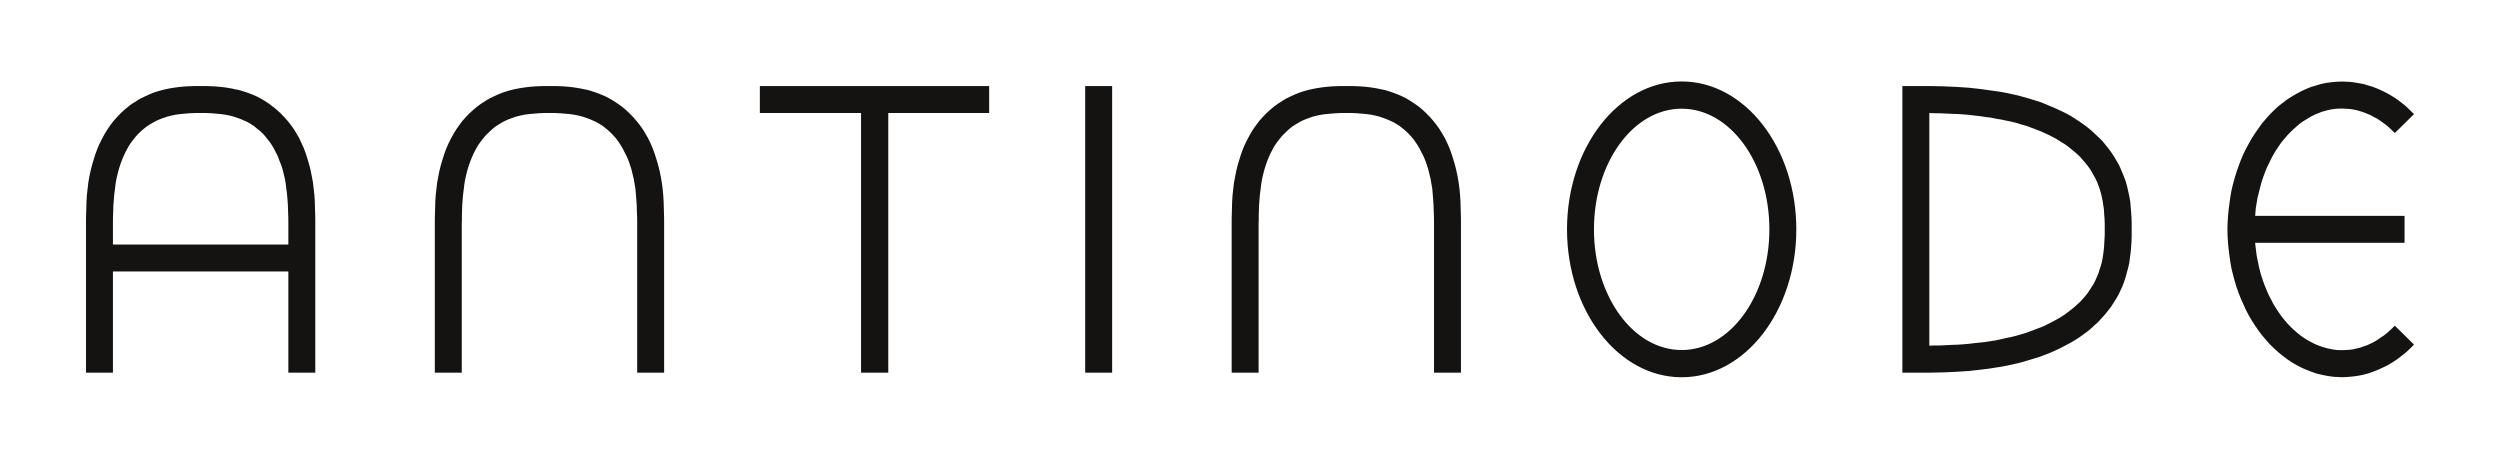
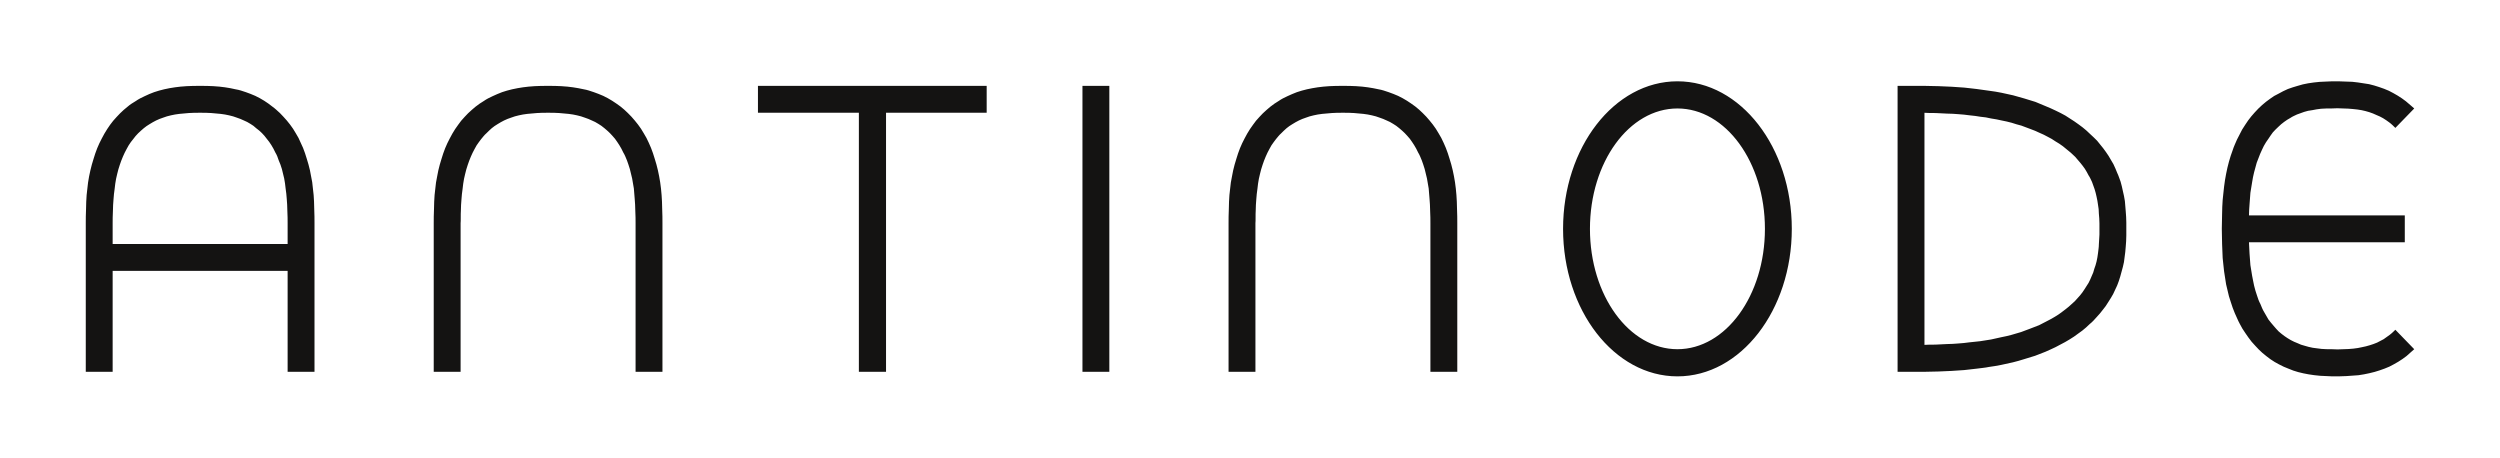
- <svg xmlns="http://www.w3.org/2000/svg" width="872" height="160" fill="#141312" viewBox="-30 -130 872.2 160">
-   <path d="M0 0v-52h9.4V0Zm70.6 0v-52H80V0Zm0-52c0-.7 0-3-.1-4.4 0-1.4-.1-2.7-.2-4s-.2-2.5-.4-3.7c-.1-1.2-.3-2.4-.5-3.5-.3-1.2-.5-2.2-.8-3.3s-.7-2.1-1.1-3c-.3-1-.7-2-1.2-2.8-.4-.9-.9-1.8-1.4-2.6s-1-1.5-1.6-2.2a16.3 16.3 0 0 0-3.7-3.7c-.6-.6-1.3-1.1-2-1.5-.8-.5-1.5-.9-2.3-1.2-.8-.4-1.6-.7-2.5-1-.8-.3-1.7-.6-2.7-.8-.9-.2-1.9-.4-2.9-.5-1.1-.1-2.1-.2-3.3-.3s-2.6-.1-3.9-.1-2.7 0-4 .1c-1.2.1-2.2.2-3.3.3-1 .1-2 .3-2.9.5-1 .2-1.9.5-2.7.8-.9.3-1.7.6-2.5 1s-1.5.8-2.3 1.3c-.7.4-1.4.9-2 1.4-.7.6-1.4 1.2-2 1.8s-1.2 1.3-1.7 2c-.6.7-1.1 1.4-1.6 2.2s-.9 1.7-1.4 2.6c-.4.8-.8 1.8-1.2 2.8-.3.9-.7 1.9-1 3-.3 1-.5 2.1-.8 3.3-.2 1.1-.4 2.3-.5 3.5-.2 1.2-.3 2.4-.4 3.7s-.2 2.6-.2 3.9c-.1 1.4-.1 3.7-.1 4.4H0c0-.9 0-3.5.1-5.1 0-1.6.1-3.2.2-4.7.2-1.5.3-3 .5-4.4s.5-2.9.8-4.2c.3-1.4.7-2.7 1.1-4S3.5-77 4-78.2s1-2.3 1.6-3.4c.6-1.2 1.2-2.2 1.9-3.3.6-1 1.4-2 2.1-2.9.8-.9 1.6-1.8 2.4-2.6s1.7-1.6 2.6-2.3c.9-.8 1.9-1.4 2.9-2 1-.7 2-1.2 3.1-1.7 1-.5 2.2-1 3.3-1.4s2.3-.7 3.5-1 2.5-.5 3.8-.7 2.6-.3 4.1-.4 3.1-.1 4.7-.1c1.5 0 3.2 0 4.6.1 1.5.1 2.8.2 4.1.4s2.5.4 3.7.7c1.3.2 2.4.6 3.6 1 1.1.4 2.2.8 3.3 1.3s2.1 1.1 3.1 1.7 1.9 1.3 2.8 2c1 .7 1.8 1.5 2.7 2.3.8.8 1.6 1.7 2.4 2.6s1.5 1.9 2.2 2.9c.6 1 1.3 2.1 1.9 3.2.5 1.2 1.1 2.3 1.6 3.5s.9 2.5 1.3 3.8.8 2.6 1.1 4 .5 2.8.8 4.2c.2 1.5.3 2.9.5 4.5.1 1.5.2 3 .2 4.6.1 1.7.1 4.3.1 5.2ZM4.7-44.7h70.6v9.4H4.7ZM121.7 0v-52h9.4V0Zm70.6 0v-52h9.4V0Zm0-52c0-.7 0-3-.1-4.4 0-1.4-.1-2.7-.2-4s-.2-2.5-.3-3.7c-.2-1.2-.4-2.4-.6-3.5-.3-1.2-.5-2.2-.8-3.3s-.7-2.1-1-3c-.4-1-.8-2-1.3-2.8-.4-.9-.9-1.8-1.4-2.6s-1-1.5-1.5-2.2c-.6-.7-1.2-1.4-1.8-2s-1.3-1.2-1.9-1.7q-1.05-.9-2.1-1.5c-.8-.5-1.5-.9-2.3-1.2-.8-.4-1.6-.7-2.5-1-.8-.3-1.7-.6-2.7-.8-.9-.2-1.9-.4-2.9-.5-1.1-.1-2.1-.2-3.3-.3s-2.6-.1-3.9-.1-2.7 0-3.9.1-2.3.2-3.4.3c-1 .1-2 .3-2.9.5-1 .2-1.9.5-2.7.8-.9.3-1.7.6-2.5 1s-1.5.8-2.3 1.3c-.7.4-1.4.9-2 1.4-.7.6-1.3 1.2-1.9 1.8-.7.6-1.2 1.3-1.8 2-.5.7-1.1 1.4-1.6 2.2s-.9 1.7-1.4 2.6c-.4.8-.8 1.8-1.2 2.8-.3.9-.7 1.9-1 3-.3 1-.5 2.1-.8 3.3-.2 1.1-.4 2.3-.5 3.5-.2 1.2-.3 2.4-.4 3.7s-.2 2.6-.2 3.9c-.1 1.4 0 3.7-.1 4.4h-9.4c0-.9 0-3.5.1-5.1 0-1.6.1-3.2.2-4.7.2-1.5.3-3 .5-4.4.3-1.4.5-2.9.8-4.2.3-1.4.7-2.7 1.1-4s.8-2.6 1.3-3.8 1-2.3 1.6-3.4c.6-1.2 1.2-2.2 1.9-3.3.7-1 1.4-2 2.1-2.9.8-.9 1.6-1.8 2.4-2.6.9-.8 1.7-1.6 2.6-2.3 1-.8 1.9-1.4 2.9-2 1-.7 2-1.2 3.1-1.7s2.2-1 3.3-1.4 2.3-.7 3.5-1c1.3-.3 2.5-.5 3.8-.7s2.7-.3 4.1-.4c1.5-.1 3.1-.1 4.7-.1 1.5 0 3.2 0 4.6.1 1.5.1 2.8.2 4.1.4s2.5.4 3.8.7c1.2.2 2.3.6 3.5 1 1.1.4 2.2.8 3.3 1.3s2.1 1.1 3.1 1.7 1.9 1.3 2.9 2c.9.7 1.8 1.5 2.6 2.3s1.7 1.7 2.4 2.6c.8.9 1.5 1.9 2.2 2.9.6 1 1.3 2.1 1.9 3.2.6 1.2 1.1 2.3 1.6 3.5s.9 2.5 1.3 3.8.8 2.6 1.1 4 .6 2.8.8 4.2c.2 1.5.4 2.9.5 4.5.1 1.5.2 3 .2 4.6.1 1.7.1 4.3.1 5.2Zm42.8-48h80v9.4h-80ZM270.4 0v-100h9.5V0Zm78.2 0v-100h9.4V0Zm51.1 0v-52h9.4V0Zm70.6 0v-52h9.4V0Zm0-52c0-.7 0-3-.1-4.4 0-1.4-.1-2.7-.2-4s-.2-2.5-.3-3.7c-.2-1.2-.4-2.4-.6-3.5-.3-1.2-.5-2.2-.8-3.3s-.7-2.1-1-3c-.4-1-.8-2-1.3-2.8-.4-.9-.9-1.8-1.4-2.6s-1-1.5-1.5-2.2c-.6-.7-1.2-1.4-1.8-2s-1.3-1.2-1.9-1.7q-1.05-.9-2.1-1.5c-.8-.5-1.5-.9-2.3-1.2-.8-.4-1.6-.7-2.5-1-.8-.3-1.7-.6-2.7-.8-.9-.2-1.9-.4-2.9-.5-1.1-.1-2.1-.2-3.3-.3s-2.6-.1-3.9-.1-2.7 0-3.9.1-2.3.2-3.4.3c-1 .1-2 .3-2.9.5-1 .2-1.9.5-2.7.8-.9.3-1.7.6-2.5 1s-1.5.8-2.3 1.3c-.7.4-1.4.9-2 1.4-.7.6-1.3 1.2-1.9 1.8-.7.6-1.2 1.3-1.8 2-.5.7-1.1 1.4-1.6 2.2s-.9 1.7-1.4 2.6c-.4.8-.8 1.8-1.2 2.8-.3.9-.7 1.9-1 3-.3 1-.5 2.1-.8 3.3-.2 1.1-.4 2.3-.5 3.5-.2 1.2-.3 2.4-.4 3.7s-.2 2.6-.2 3.9c-.1 1.4 0 3.7-.1 4.4h-9.4c0-.9 0-3.5.1-5.1 0-1.6.1-3.2.2-4.7.2-1.5.3-3 .5-4.4.3-1.4.5-2.9.8-4.2.3-1.4.7-2.7 1.1-4s.8-2.6 1.3-3.8 1-2.3 1.6-3.4c.6-1.2 1.2-2.2 1.9-3.3.7-1 1.4-2 2.1-2.9.8-.9 1.6-1.8 2.4-2.6.9-.8 1.7-1.6 2.6-2.3 1-.8 1.9-1.4 2.9-2 1-.7 2-1.2 3.1-1.7s2.2-1 3.3-1.4 2.3-.7 3.5-1c1.3-.3 2.5-.5 3.8-.7s2.7-.3 4.1-.4c1.5-.1 3.1-.1 4.7-.1 1.5 0 3.2 0 4.6.1 1.5.1 2.8.2 4.1.4s2.5.4 3.8.7c1.2.2 2.3.6 3.5 1 1.1.4 2.2.8 3.3 1.3s2.1 1.1 3.1 1.7 1.9 1.3 2.9 2c.9.7 1.8 1.5 2.6 2.3s1.7 1.7 2.4 2.6c.8.9 1.5 1.9 2.2 2.9.6 1 1.3 2.1 1.9 3.2.6 1.2 1.1 2.3 1.6 3.5s.9 2.5 1.3 3.8.8 2.6 1.1 4 .6 2.8.8 4.2c.2 1.5.4 2.9.5 4.5.1 1.5.2 3 .2 4.6.1 1.7.1 4.3.1 5.2Zm126.4 2c0 28.5-17.9 51.6-40 51.6s-40-23.1-40-51.6 17.9-51.6 40-51.6 40 23.1 40 51.6m-9.4 0c0-23.3-13.7-42.1-30.6-42.1S526.1-73.3 526.1-50s13.7 42.1 30.6 42.1 30.6-18.8 30.6-42.1m46.4 50v-100h9.4V0Zm4.7-100h4.9c1.6 0 3.1.1 4.7.1 1.5.1 3 .1 4.6.2 1.5.1 3 .2 4.4.3 1.5.2 3 .3 4.4.5 1.5.2 2.9.4 4.3.6 1.5.2 2.9.4 4.3.7 1.3.3 2.7.6 4.1.9 1.3.4 2.6.7 3.9 1.1l3.9 1.2 3.6 1.5c1.2.5 2.4 1 3.6 1.6 1.1.5 2.2 1.1 3.3 1.7 1 .7 2.1 1.3 3.1 2s2 1.4 2.9 2.1 1.8 1.5 2.6 2.3c.9.8 1.7 1.6 2.5 2.4.7.9 1.4 1.7 2.1 2.6s1.3 1.8 1.9 2.7c.6 1 1.1 1.9 1.7 2.9.5 1 .9 2 1.3 3 .5 1 .8 2.1 1.2 3.1.3 1.1.6 2.2.8 3.3.3 1.1.5 2.3.7 3.5q.15 1.65.3 3.6c.1 1.3.2 2.5.2 3.9v4.5c0 1.4-.1 2.7-.2 3.9-.1 1.3-.2 2.5-.4 3.7-.1 1.2-.3 2.3-.6 3.4q-.45 1.8-.9 3.3c-.3 1.1-.7 2.2-1.1 3.2-.5 1-.9 2-1.4 3-.5.9-1.1 1.9-1.7 2.8-.6 1-1.2 1.9-1.9 2.7-.7.9-1.4 1.8-2.2 2.6-.7.8-1.5 1.7-2.4 2.4-.8.8-1.7 1.6-2.6 2.3-1 .7-1.9 1.4-2.9 2.1s-2.1 1.3-3.1 1.9c-1.1.6-2.2 1.2-3.4 1.8-1.1.5-2.3 1.1-3.5 1.6s-2.4.9-3.6 1.4l-3.9 1.2c-1.3.4-2.6.8-3.9 1.1-1.4.3-2.7.6-4.1.9s-2.8.5-4.2.7c-1.4.3-2.9.4-4.3.6-1.5.2-2.9.3-4.4.5l-4.5.3c-1.5.1-3 .1-4.6.2-1.5 0-3 .1-4.6.1h-4.9v-9.4h4.3c1.5-.1 2.8-.1 4.2-.1 1.4-.1 2.7-.1 4.1-.2 1.3 0 2.6-.1 3.9-.2s2.7-.2 3.9-.4c1.3-.1 2.6-.3 3.8-.4 1.3-.2 2.5-.4 3.8-.6 1.2-.3 2.4-.5 3.6-.8 1.2-.2 2.3-.5 3.5-.8 1.1-.3 2.3-.7 3.4-1 1.1-.4 2.2-.8 3.2-1.2 1.1-.4 2.1-.8 3.1-1.2 1-.5 2-1 2.9-1.5q1.5-.75 2.7-1.5c.9-.5 1.7-1.1 2.5-1.7s1.6-1.2 2.3-1.8 1.4-1.3 2.1-1.9c.6-.7 1.2-1.3 1.8-2s1.1-1.4 1.6-2.2c.5-.7.9-1.5 1.4-2.2.4-.8.8-1.6 1.1-2.4.4-.8.7-1.6.9-2.5.3-.8.6-1.7.8-2.6.2-1 .4-1.9.5-2.9s.3-2 .3-3.1c.1-1 .1-2.2.2-3.4v-3.9c0-1.2-.1-2.3-.2-3.4 0-1.1-.1-2.1-.3-3.1-.1-.9-.3-1.9-.5-2.8s-.4-1.8-.7-2.7c-.3-.8-.6-1.7-.9-2.5-.4-.8-.7-1.6-1.2-2.3-.4-.8-.8-1.5-1.3-2.3-.5-.7-1-1.4-1.6-2.1l-1.8-2.1c-.7-.6-1.3-1.3-2.1-1.9-.7-.6-1.5-1.2-2.2-1.8-.8-.6-1.7-1.2-2.6-1.7-.8-.6-1.7-1.1-2.7-1.6-.9-.5-1.9-1-2.9-1.4-1-.5-2-.9-3.1-1.3-1-.4-2.1-.8-3.2-1.2-1.1-.3-2.3-.6-3.4-1-1.2-.3-2.3-.6-3.5-.8-1.2-.3-2.4-.5-3.7-.7-1.2-.3-2.4-.5-3.7-.6-1.2-.2-2.5-.4-3.8-.5-1.3-.2-2.6-.3-3.9-.4s-2.6-.2-4-.2c-1.3-.1-2.7-.1-4.1-.2-1.3 0-2.7 0-4.1-.1h-4.4Zm167.1 16.4c-.4-.4-1.6-1.6-2.4-2.3s-1.6-1.2-2.4-1.8-1.6-1.1-2.5-1.5c-.8-.5-1.6-.9-2.5-1.2-.9-.4-1.7-.7-2.6-.9-.8-.3-1.7-.4-2.6-.6-.9-.1-1.7-.2-2.6-.2-.9-.1-1.8 0-2.6 0-.9.1-1.8.2-2.7.4-.8.2-1.7.4-2.6.7-.8.3-1.7.7-2.5 1-.9.4-1.7.9-2.5 1.4s-1.7 1-2.5 1.6c-.7.6-1.5 1.3-2.3 2-.7.7-1.5 1.4-2.2 2.2s-1.4 1.7-2.1 2.5c-.6.9-1.3 1.8-1.9 2.8-.6.9-1.1 1.9-1.7 3-.5 1-1 2-1.5 3.1-.4 1.1-.9 2.2-1.3 3.4-.4 1.1-.7 2.3-1 3.4l-.9 3.6-.6 3.6c-.1 1.3-.2 2.5-.3 3.7-.1 1.3-.1 2.5-.1 3.8 0 1.2 0 2.4.1 3.7.1 1.2.2 2.4.4 3.7q.15 1.8.6 3.6c.2 1.2.5 2.4.8 3.6s.7 2.3 1.1 3.5c.4 1.1.8 2.2 1.3 3.3.4 1.1 1 2.1 1.5 3.1.5 1.1 1.1 2.1 1.7 3 .6 1 1.3 1.9 1.9 2.8.7.9 1.4 1.7 2.1 2.5s1.5 1.5 2.2 2.2c.8.7 1.6 1.4 2.4 2s1.6 1.1 2.4 1.6c.9.5 1.7.9 2.5 1.3.9.4 1.7.7 2.6 1s1.7.5 2.6.7 1.8.3 2.6.4c.9 0 1.8.1 2.7 0 .8 0 1.7-.1 2.6-.2.9-.2 1.7-.4 2.6-.6.8-.3 1.7-.6 2.6-.9.8-.4 1.6-.8 2.5-1.2.8-.5 1.6-1 2.4-1.6.9-.5 1.7-1.2 2.4-1.8.8-.7 1.9-1.8 2.3-2.2l6.7 6.6c-.4.5-1.9 1.9-2.9 2.8-1 .8-2 1.6-3.1 2.4-1 .7-2.1 1.4-3.2 2s-2.3 1.1-3.4 1.6-2.3.9-3.5 1.3c-1.1.3-2.3.6-3.5.8s-2.4.3-3.6.4q-1.8.15-3.6 0c-1.2 0-2.4-.2-3.6-.4s-2.4-.5-3.6-.8c-1.2-.4-2.3-.8-3.5-1.3-1.1-.4-2.2-1-3.4-1.6-1.1-.6-2.2-1.3-3.2-2C767-5.4 766-6.2 765-7c-1-.9-2-1.8-3-2.8-.9-1-1.8-2-2.7-3.1-.8-1-1.7-2.2-2.4-3.3-.8-1.2-1.6-2.4-2.3-3.7-.7-1.2-1.3-2.5-1.9-3.9-.6-1.3-1.2-2.6-1.7-4s-1-2.8-1.4-4.3c-.4-1.4-.7-2.8-1.1-4.3-.3-1.5-.5-3-.7-4.5s-.4-3-.5-4.5-.2-3-.2-4.5c0-1.6.1-3.1.2-4.6s.3-3 .5-4.5.4-3 .7-4.5c.3-1.4.7-2.9 1.1-4.3.4-1.5.9-2.9 1.4-4.3.5-1.3 1-2.7 1.6-4s1.3-2.7 2-3.9c.7-1.3 1.4-2.5 2.2-3.6.8-1.2 1.6-2.3 2.4-3.4.9-1.1 1.8-2.1 2.7-3.1 1-1 1.9-1.9 2.9-2.8 1-.8 2.1-1.6 3.1-2.4 1.1-.7 2.2-1.4 3.3-2s2.2-1.2 3.4-1.7c1.1-.5 2.3-.9 3.4-1.2q1.8-.6 3.6-.9c1.2-.2 2.4-.3 3.6-.4q1.8-.15 3.6 0c1.2 0 2.4.2 3.6.4s2.4.4 3.5.8c1.2.3 2.4.7 3.5 1.2 1.2.5 2.3 1 3.4 1.6s2.2 1.3 3.3 2c1.1.8 2.1 1.6 3.1 2.4 1 .9 2.5 2.4 3 2.9Zm-53.6 28.9h57v9.4h-57Z" />
+ <svg xmlns="http://www.w3.org/2000/svg" width="874" height="160" fill="#141312" viewBox="-30 -130 874.4 160">
+   <path d="M0 0v-52h9.4V0Zm70.6 0v-52H80V0Zm0-52c0-.7 0-3-.1-4.4 0-1.4-.1-2.7-.2-4s-.2-2.5-.4-3.7c-.1-1.2-.3-2.4-.5-3.5-.3-1.2-.5-2.2-.8-3.3s-.7-2.1-1.1-3c-.3-1-.7-2-1.2-2.8-.4-.9-.9-1.8-1.4-2.6s-1-1.5-1.6-2.2a16.3 16.3 0 0 0-3.7-3.7c-.6-.6-1.3-1.1-2-1.5-.8-.5-1.5-.9-2.3-1.2-.8-.4-1.6-.7-2.5-1-.8-.3-1.7-.6-2.7-.8-.9-.2-1.9-.4-2.9-.5-1.1-.1-2.1-.2-3.3-.3s-2.6-.1-3.9-.1-2.7 0-4 .1c-1.2.1-2.2.2-3.3.3-1 .1-2 .3-2.9.5-1 .2-1.9.5-2.7.8-.9.3-1.7.6-2.5 1s-1.5.8-2.3 1.3c-.7.4-1.4.9-2 1.4-.7.6-1.4 1.2-2 1.8s-1.2 1.3-1.7 2c-.6.7-1.1 1.4-1.6 2.2s-.9 1.7-1.4 2.6c-.4.8-.8 1.8-1.2 2.8-.3.9-.7 1.9-1 3-.3 1-.5 2.1-.8 3.3-.2 1.1-.4 2.3-.5 3.5-.2 1.2-.3 2.4-.4 3.7s-.2 2.6-.2 3.9c-.1 1.4-.1 3.7-.1 4.4H0c0-.9 0-3.5.1-5.1 0-1.6.1-3.2.2-4.7.2-1.5.3-3 .5-4.4s.5-2.9.8-4.2c.3-1.4.7-2.7 1.1-4S3.5-77 4-78.2s1-2.3 1.6-3.4c.6-1.2 1.2-2.2 1.9-3.3.6-1 1.4-2 2.1-2.9.8-.9 1.6-1.8 2.4-2.6s1.7-1.6 2.6-2.3c.9-.8 1.9-1.4 2.9-2 1-.7 2-1.2 3.1-1.7 1-.5 2.2-1 3.3-1.4s2.3-.7 3.5-1 2.5-.5 3.8-.7 2.6-.3 4.1-.4 3.1-.1 4.7-.1c1.5 0 3.2 0 4.6.1 1.5.1 2.8.2 4.1.4s2.5.4 3.7.7c1.3.2 2.4.6 3.6 1 1.1.4 2.2.8 3.3 1.3s2.1 1.1 3.1 1.7 1.9 1.3 2.8 2c1 .7 1.8 1.5 2.7 2.3.8.8 1.6 1.7 2.4 2.6s1.5 1.9 2.2 2.9c.6 1 1.3 2.1 1.9 3.2.5 1.2 1.1 2.3 1.6 3.5s.9 2.5 1.3 3.8.8 2.6 1.1 4 .5 2.8.8 4.2c.2 1.5.3 2.9.5 4.5.1 1.5.2 3 .2 4.6.1 1.7.1 4.3.1 5.2ZM4.7-44.7h70.6v9.4H4.7ZM121.7 0v-52h9.4V0Zm70.6 0v-52h9.4V0Zm0-52c0-.7 0-3-.1-4.4 0-1.4-.1-2.7-.2-4s-.2-2.5-.3-3.7c-.2-1.2-.4-2.4-.6-3.5-.3-1.2-.5-2.2-.8-3.3s-.7-2.1-1-3c-.4-1-.8-2-1.3-2.8-.4-.9-.9-1.8-1.4-2.6s-1-1.5-1.5-2.2c-.6-.7-1.2-1.4-1.8-2s-1.3-1.2-1.9-1.7q-1.05-.9-2.1-1.5c-.8-.5-1.5-.9-2.3-1.2-.8-.4-1.6-.7-2.5-1-.8-.3-1.7-.6-2.7-.8-.9-.2-1.9-.4-2.9-.5-1.1-.1-2.1-.2-3.3-.3s-2.6-.1-3.9-.1-2.7 0-3.9.1-2.3.2-3.4.3c-1 .1-2 .3-2.9.5-1 .2-1.9.5-2.7.8-.9.3-1.7.6-2.5 1s-1.5.8-2.3 1.3c-.7.4-1.4.9-2 1.4-.7.6-1.3 1.2-1.9 1.8-.7.6-1.2 1.3-1.8 2-.5.7-1.1 1.4-1.6 2.2s-.9 1.7-1.4 2.6c-.4.8-.8 1.8-1.2 2.8-.3.9-.7 1.9-1 3-.3 1-.5 2.1-.8 3.3-.2 1.1-.4 2.3-.5 3.5-.2 1.2-.3 2.4-.4 3.7s-.2 2.6-.2 3.9c-.1 1.4 0 3.7-.1 4.4h-9.4c0-.9 0-3.5.1-5.1 0-1.6.1-3.2.2-4.7.2-1.5.3-3 .5-4.4.3-1.4.5-2.9.8-4.2.3-1.4.7-2.7 1.1-4s.8-2.6 1.3-3.8 1-2.3 1.6-3.4c.6-1.2 1.2-2.2 1.9-3.3.7-1 1.4-2 2.1-2.9.8-.9 1.6-1.8 2.4-2.6.9-.8 1.7-1.6 2.6-2.3 1-.8 1.9-1.4 2.9-2 1-.7 2-1.2 3.1-1.7s2.2-1 3.3-1.4 2.3-.7 3.5-1c1.3-.3 2.5-.5 3.8-.7s2.7-.3 4.1-.4c1.5-.1 3.1-.1 4.7-.1 1.5 0 3.2 0 4.6.1 1.5.1 2.8.2 4.1.4s2.5.4 3.8.7c1.2.2 2.3.6 3.5 1 1.1.4 2.2.8 3.3 1.3s2.1 1.1 3.1 1.7 1.9 1.3 2.9 2c.9.7 1.8 1.5 2.6 2.3s1.7 1.7 2.4 2.6c.8.9 1.5 1.9 2.2 2.9.6 1 1.3 2.1 1.9 3.2.6 1.2 1.1 2.3 1.6 3.5s.9 2.5 1.3 3.8.8 2.6 1.1 4 .6 2.8.8 4.2c.2 1.5.4 2.9.5 4.5.1 1.5.2 3 .2 4.6.1 1.7.1 4.3.1 5.2Zm42.8-48h80v9.4h-80ZM270.4 0v-100h9.5V0Zm78.2 0v-100h9.4V0Zm51.1 0v-52h9.4V0Zm70.6 0v-52h9.4V0Zm0-52c0-.7 0-3-.1-4.4 0-1.4-.1-2.7-.2-4s-.2-2.5-.3-3.7c-.2-1.2-.4-2.4-.6-3.5-.3-1.2-.5-2.2-.8-3.3s-.7-2.1-1-3c-.4-1-.8-2-1.3-2.8-.4-.9-.9-1.8-1.4-2.6s-1-1.5-1.5-2.2c-.6-.7-1.2-1.4-1.8-2s-1.3-1.2-1.9-1.7q-1.05-.9-2.1-1.5c-.8-.5-1.5-.9-2.3-1.2-.8-.4-1.6-.7-2.5-1-.8-.3-1.7-.6-2.7-.8-.9-.2-1.9-.4-2.9-.5-1.1-.1-2.1-.2-3.3-.3s-2.6-.1-3.9-.1-2.7 0-3.9.1-2.3.2-3.4.3c-1 .1-2 .3-2.9.5-1 .2-1.9.5-2.7.8-.9.3-1.7.6-2.5 1s-1.5.8-2.3 1.3c-.7.4-1.4.9-2 1.4-.7.6-1.3 1.2-1.9 1.8-.7.6-1.2 1.3-1.8 2-.5.7-1.1 1.4-1.6 2.2s-.9 1.7-1.4 2.6c-.4.8-.8 1.8-1.2 2.8-.3.9-.7 1.9-1 3-.3 1-.5 2.1-.8 3.3-.2 1.1-.4 2.3-.5 3.5-.2 1.2-.3 2.4-.4 3.7s-.2 2.6-.2 3.9c-.1 1.4 0 3.7-.1 4.4h-9.4c0-.9 0-3.5.1-5.1 0-1.6.1-3.2.2-4.7.2-1.5.3-3 .5-4.4.3-1.4.5-2.9.8-4.2.3-1.4.7-2.7 1.1-4s.8-2.6 1.3-3.8 1-2.3 1.6-3.4c.6-1.2 1.2-2.2 1.9-3.3.7-1 1.4-2 2.1-2.9.8-.9 1.6-1.8 2.4-2.6.9-.8 1.7-1.6 2.6-2.3 1-.8 1.9-1.4 2.9-2 1-.7 2-1.2 3.1-1.7s2.2-1 3.3-1.4 2.3-.7 3.5-1c1.3-.3 2.5-.5 3.8-.7s2.7-.3 4.1-.4c1.5-.1 3.1-.1 4.7-.1 1.5 0 3.2 0 4.6.1 1.5.1 2.8.2 4.1.4s2.5.4 3.8.7c1.2.2 2.3.6 3.5 1 1.1.4 2.2.8 3.3 1.3s2.1 1.1 3.1 1.7 1.9 1.3 2.9 2c.9.7 1.8 1.5 2.6 2.3s1.7 1.7 2.4 2.6c.8.9 1.5 1.9 2.2 2.9.6 1 1.3 2.1 1.9 3.2.6 1.2 1.1 2.3 1.6 3.5s.9 2.5 1.3 3.8.8 2.6 1.1 4 .6 2.8.8 4.2c.2 1.5.4 2.9.5 4.5.1 1.5.2 3 .2 4.6.1 1.7.1 4.3.1 5.2Zm126.4 2c0 28.5-17.9 51.6-40 51.6s-40-23.1-40-51.6 17.9-51.6 40-51.6 40 23.1 40 51.6m-9.4 0c0-23.3-13.7-42.1-30.6-42.1S526.1-73.3 526.1-50s13.7 42.1 30.6 42.1 30.6-18.8 30.6-42.1m46.4 50v-100h9.4V0Zm4.7-100h4.9c1.6 0 3.1.1 4.7.1 1.5.1 3 .1 4.6.2 1.5.1 3 .2 4.4.3 1.5.2 3 .3 4.4.5 1.5.2 2.9.4 4.3.6 1.5.2 2.9.4 4.3.7 1.3.3 2.7.6 4.1.9 1.3.4 2.6.7 3.9 1.1l3.9 1.2 3.6 1.5c1.2.5 2.4 1 3.6 1.6 1.1.5 2.2 1.1 3.3 1.7 1 .7 2.1 1.3 3.1 2s2 1.4 2.9 2.1 1.8 1.5 2.6 2.3c.9.8 1.7 1.6 2.5 2.4.7.9 1.4 1.7 2.1 2.6s1.3 1.8 1.9 2.7c.6 1 1.1 1.9 1.7 2.9.5 1 .9 2 1.3 3 .5 1 .8 2.1 1.2 3.1.3 1.1.6 2.2.8 3.3.3 1.1.5 2.3.7 3.5q.15 1.65.3 3.6c.1 1.3.2 2.5.2 3.9v4.5c0 1.4-.1 2.7-.2 3.9-.1 1.3-.2 2.5-.4 3.7-.1 1.2-.3 2.3-.6 3.4q-.45 1.8-.9 3.3c-.3 1.1-.7 2.2-1.1 3.2-.5 1-.9 2-1.4 3-.5.9-1.1 1.9-1.7 2.8-.6 1-1.2 1.9-1.9 2.7-.7.9-1.4 1.8-2.2 2.6-.7.8-1.5 1.7-2.4 2.4-.8.8-1.7 1.6-2.6 2.3-1 .7-1.9 1.4-2.9 2.1s-2.1 1.3-3.1 1.9c-1.1.6-2.2 1.2-3.4 1.8-1.1.5-2.3 1.1-3.5 1.6s-2.4.9-3.6 1.4l-3.9 1.2c-1.3.4-2.6.8-3.9 1.1-1.4.3-2.7.6-4.1.9s-2.8.5-4.2.7c-1.4.3-2.9.4-4.3.6-1.5.2-2.9.3-4.4.5l-4.5.3c-1.5.1-3 .1-4.6.2-1.5 0-3 .1-4.6.1h-4.9v-9.4h4.3c1.5-.1 2.8-.1 4.2-.1 1.4-.1 2.7-.1 4.1-.2 1.3 0 2.6-.1 3.9-.2s2.7-.2 3.9-.4c1.3-.1 2.6-.3 3.8-.4 1.3-.2 2.5-.4 3.8-.6 1.2-.3 2.4-.5 3.6-.8 1.2-.2 2.3-.5 3.5-.8 1.1-.3 2.3-.7 3.4-1 1.1-.4 2.2-.8 3.2-1.2 1.1-.4 2.1-.8 3.1-1.2 1-.5 2-1 2.9-1.5q1.5-.75 2.7-1.5c.9-.5 1.7-1.1 2.5-1.7s1.6-1.2 2.3-1.8 1.4-1.3 2.1-1.9c.6-.7 1.2-1.3 1.8-2s1.1-1.4 1.6-2.2c.5-.7.9-1.5 1.4-2.2.4-.8.8-1.6 1.1-2.4.4-.8.7-1.6.9-2.5.3-.8.6-1.7.8-2.6.2-1 .4-1.9.5-2.9s.3-2 .3-3.1c.1-1 .1-2.2.2-3.4v-3.9c0-1.2-.1-2.3-.2-3.4 0-1.1-.1-2.1-.3-3.1-.1-.9-.3-1.9-.5-2.8s-.4-1.8-.7-2.7c-.3-.8-.6-1.7-.9-2.5-.4-.8-.7-1.6-1.2-2.3-.4-.8-.8-1.5-1.3-2.3-.5-.7-1-1.4-1.6-2.1l-1.8-2.1c-.7-.6-1.3-1.3-2.1-1.9-.7-.6-1.5-1.2-2.2-1.8-.8-.6-1.7-1.2-2.6-1.7-.8-.6-1.7-1.1-2.7-1.6-.9-.5-1.9-1-2.9-1.4-1-.5-2-.9-3.1-1.3-1-.4-2.1-.8-3.2-1.2-1.1-.3-2.3-.6-3.4-1-1.2-.3-2.3-.6-3.5-.8-1.2-.3-2.4-.5-3.7-.7-1.2-.3-2.4-.5-3.7-.6-1.2-.2-2.5-.4-3.8-.5-1.3-.2-2.6-.3-3.9-.4s-2.6-.2-4-.2c-1.3-.1-2.7-.1-4.1-.2-1.3 0-2.7 0-4.1-.1h-4.4Zm169.4 14.7c-.4-.4-1.4-1.4-2.1-1.9-.8-.6-1.4-1-2.2-1.5-.7-.4-1.5-.8-2.3-1.1-.8-.4-1.6-.7-2.5-1s-1.8-.5-2.7-.7c-1-.2-2-.3-3-.4-1.1-.1-2.2-.2-3.4-.2-1.3-.1-2.9-.1-4.2 0-1.3 0-2.5 0-3.6.1s-2.1.3-3.1.5c-1 .1-1.9.3-2.8.6s-1.7.6-2.5.9c-.8.4-1.6.7-2.3 1.2-.8.4-1.5.9-2.2 1.4s-1.4 1.1-2 1.7-1.3 1.2-1.9 1.9c-.5.7-1.1 1.5-1.6 2.3-.6.8-1.1 1.6-1.6 2.5-.4.9-.9 1.8-1.3 2.8s-.8 2-1.2 3.1q-.45 1.5-.9 3.3c-.3 1.1-.5 2.3-.7 3.5s-.4 2.5-.6 3.7c-.1 1.3-.2 2.6-.3 4-.1 1.3-.2 2.7-.2 4.1v9.1c.1 1.4.1 2.8.2 4.1.1 1.4.2 2.7.3 4 .2 1.2.4 2.5.6 3.7s.5 2.4.7 3.5c.3 1.2.6 2.3 1 3.4.3 1 .7 2.1 1.2 3 .4 1 .8 2 1.3 2.8.5.9 1 1.8 1.5 2.6.6.8 1.2 1.5 1.8 2.2s1.2 1.4 1.8 2c.7.6 1.3 1.1 2 1.6s1.5 1 2.2 1.4c.8.4 1.5.8 2.4 1.1.8.4 1.6.7 2.5.9.9.3 1.8.5 2.8.7 1 .1 2 .3 3.1.4s2.2.1 3.5.1c1.3.1 2.9.1 4.2 0 1.2 0 2.3-.1 3.4-.2s2.1-.3 3-.5c1-.2 1.9-.4 2.8-.7.8-.2 1.7-.6 2.5-.9.8-.4 1.5-.8 2.3-1.2l2.1-1.5c.7-.5 1.7-1.5 2-1.8l6.6 6.8c-.5.4-1.8 1.6-2.7 2.4-.9.7-1.9 1.4-2.9 2s-2.1 1.2-3.1 1.7c-1.1.5-2.2.9-3.4 1.3-1.1.4-2.3.7-3.6 1-1.2.3-2.5.5-3.8.7q-1.95.15-4.2.3c-1.5.1-3.3.1-4.9.1-1.5-.1-2.9-.1-4.3-.2s-2.7-.3-4-.5-2.5-.5-3.7-.8c-1.1-.3-2.3-.7-3.4-1.2q-1.65-.6-3.3-1.5-1.5-.75-3-1.8c-.9-.7-1.9-1.4-2.8-2.2s-1.7-1.6-2.5-2.5c-.9-.9-1.7-1.9-2.4-2.9s-1.4-2-2.1-3.1c-.6-1.1-1.3-2.3-1.8-3.5-.6-1.2-1.1-2.5-1.6-3.8-.4-1.3-.9-2.6-1.3-4-.3-1.4-.7-2.8-1-4.2-.2-1.5-.5-3-.7-4.5s-.3-3.1-.5-4.7c-.1-1.6-.1-3.2-.2-4.9 0-1.7-.1-3.5-.1-5.3 0-1.7.1-3.5.1-5.2s.1-3.3.2-4.9c.2-1.6.3-3.2.5-4.7s.4-3 .7-4.4c.3-1.5.6-2.9 1-4.3s.8-2.7 1.3-4c.4-1.3 1-2.5 1.5-3.7.6-1.2 1.2-2.4 1.8-3.5.7-1.1 1.4-2.2 2.1-3.2s1.5-1.9 2.3-2.8 1.7-1.8 2.6-2.6 1.8-1.5 2.8-2.2q1.35-1.05 3-1.8c1-.6 2.1-1.1 3.2-1.6 1.1-.4 2.3-.8 3.4-1.1 1.2-.4 2.5-.7 3.7-.9 1.3-.2 2.6-.4 4-.5s2.9-.1 4.5-.2c1.5 0 3.3 0 4.8.1 1.5 0 2.8.1 4.1.3 1.4.2 2.6.4 3.9.6 1.2.3 2.4.6 3.5 1 1.2.4 2.3.8 3.4 1.3 1 .5 2.1 1.1 3.1 1.7s2 1.3 2.9 2c1 .8 2.4 2.1 2.9 2.5Zm-55.9 30.6h59.2v9.4h-59.2Z" />
</svg>
